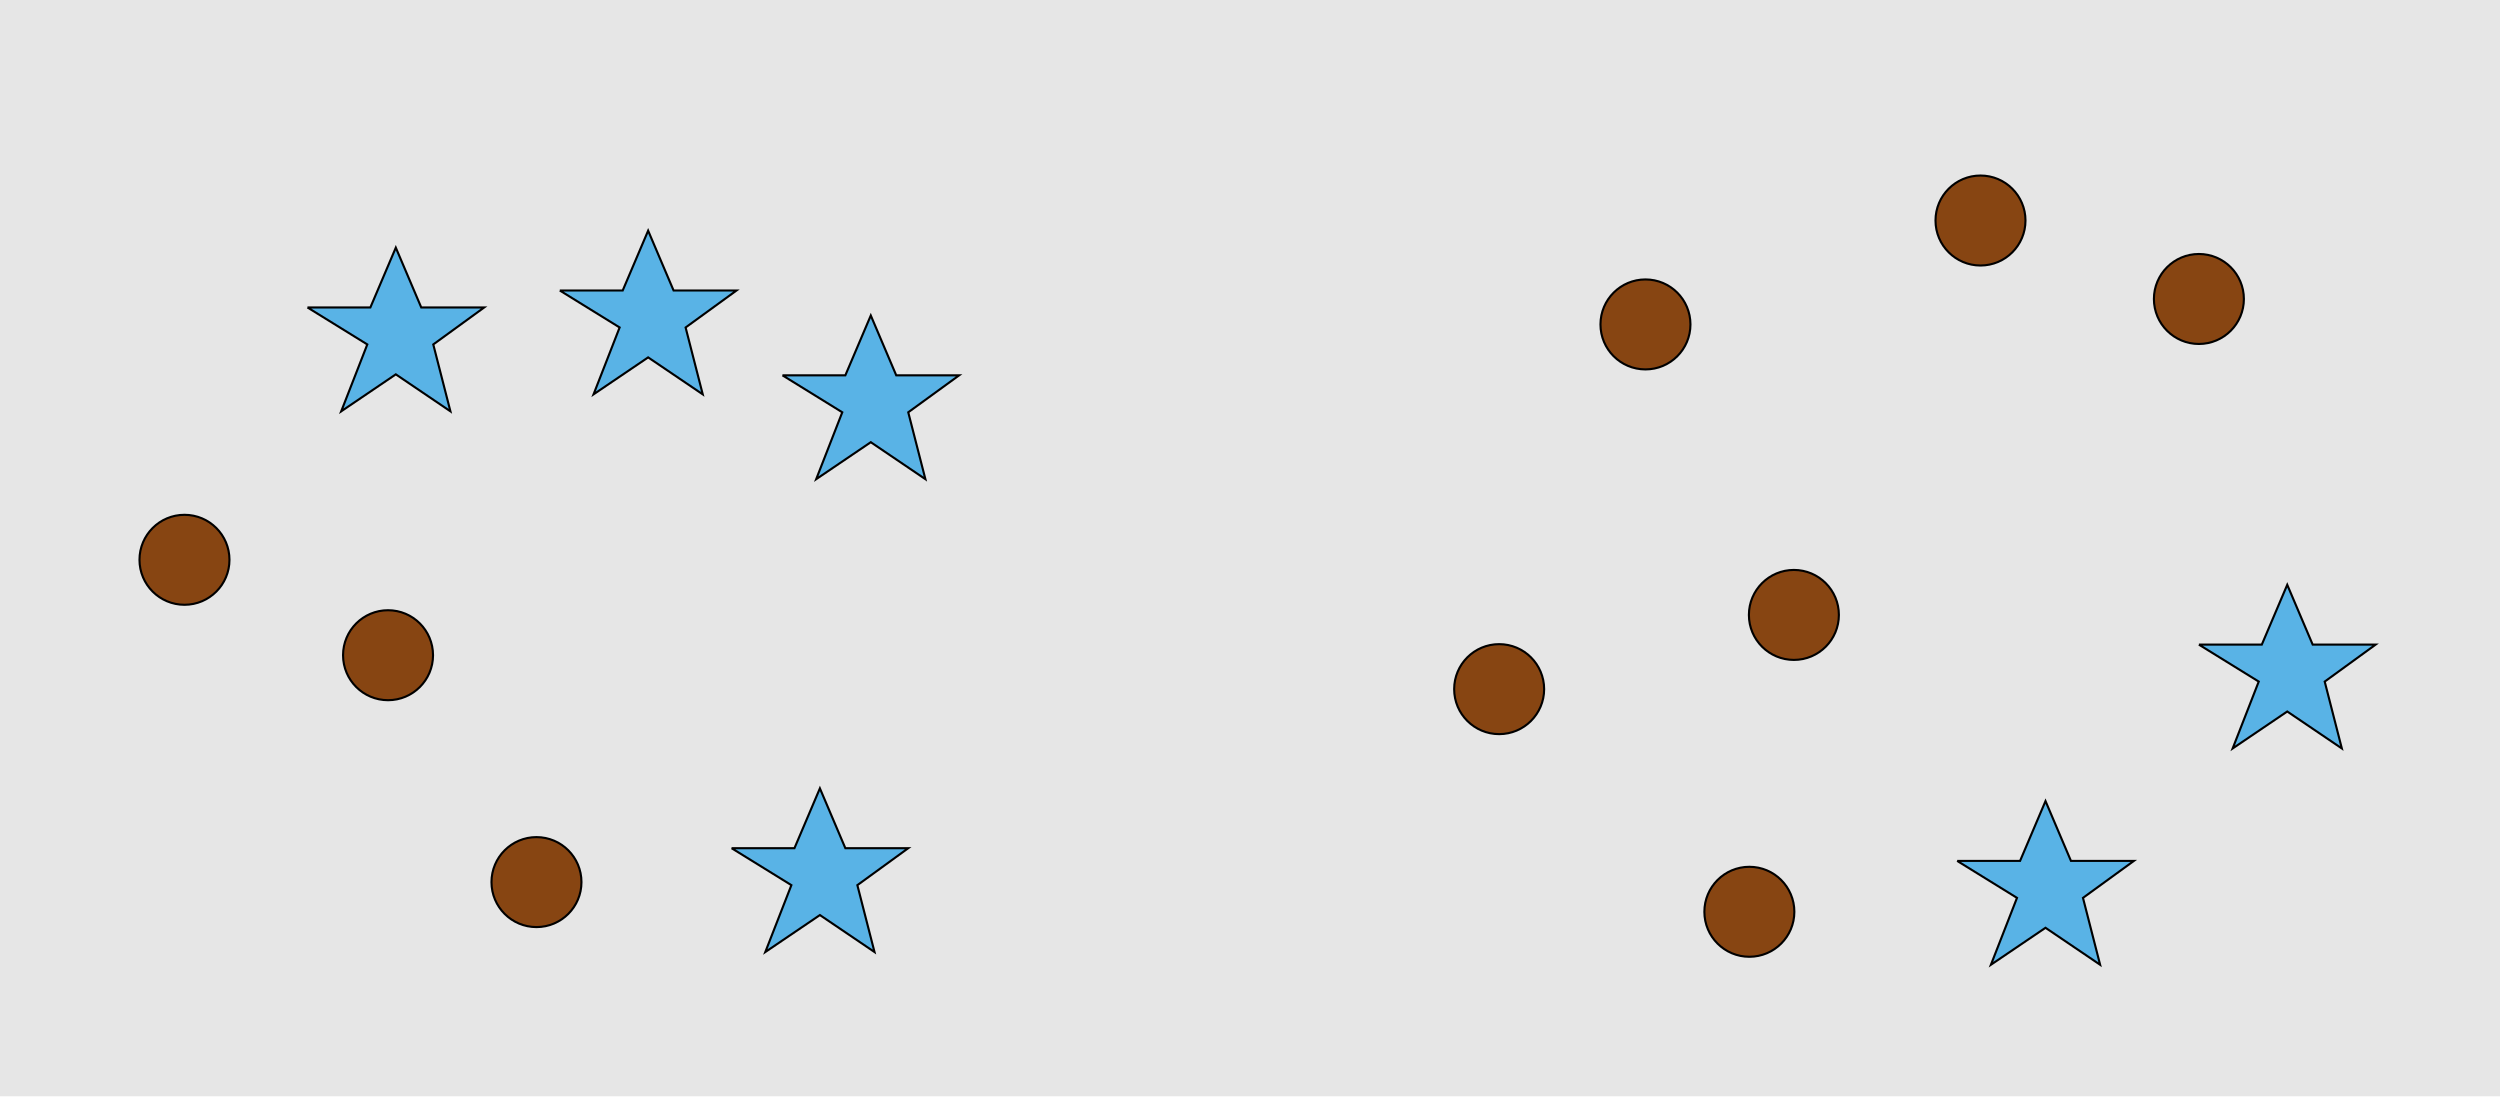
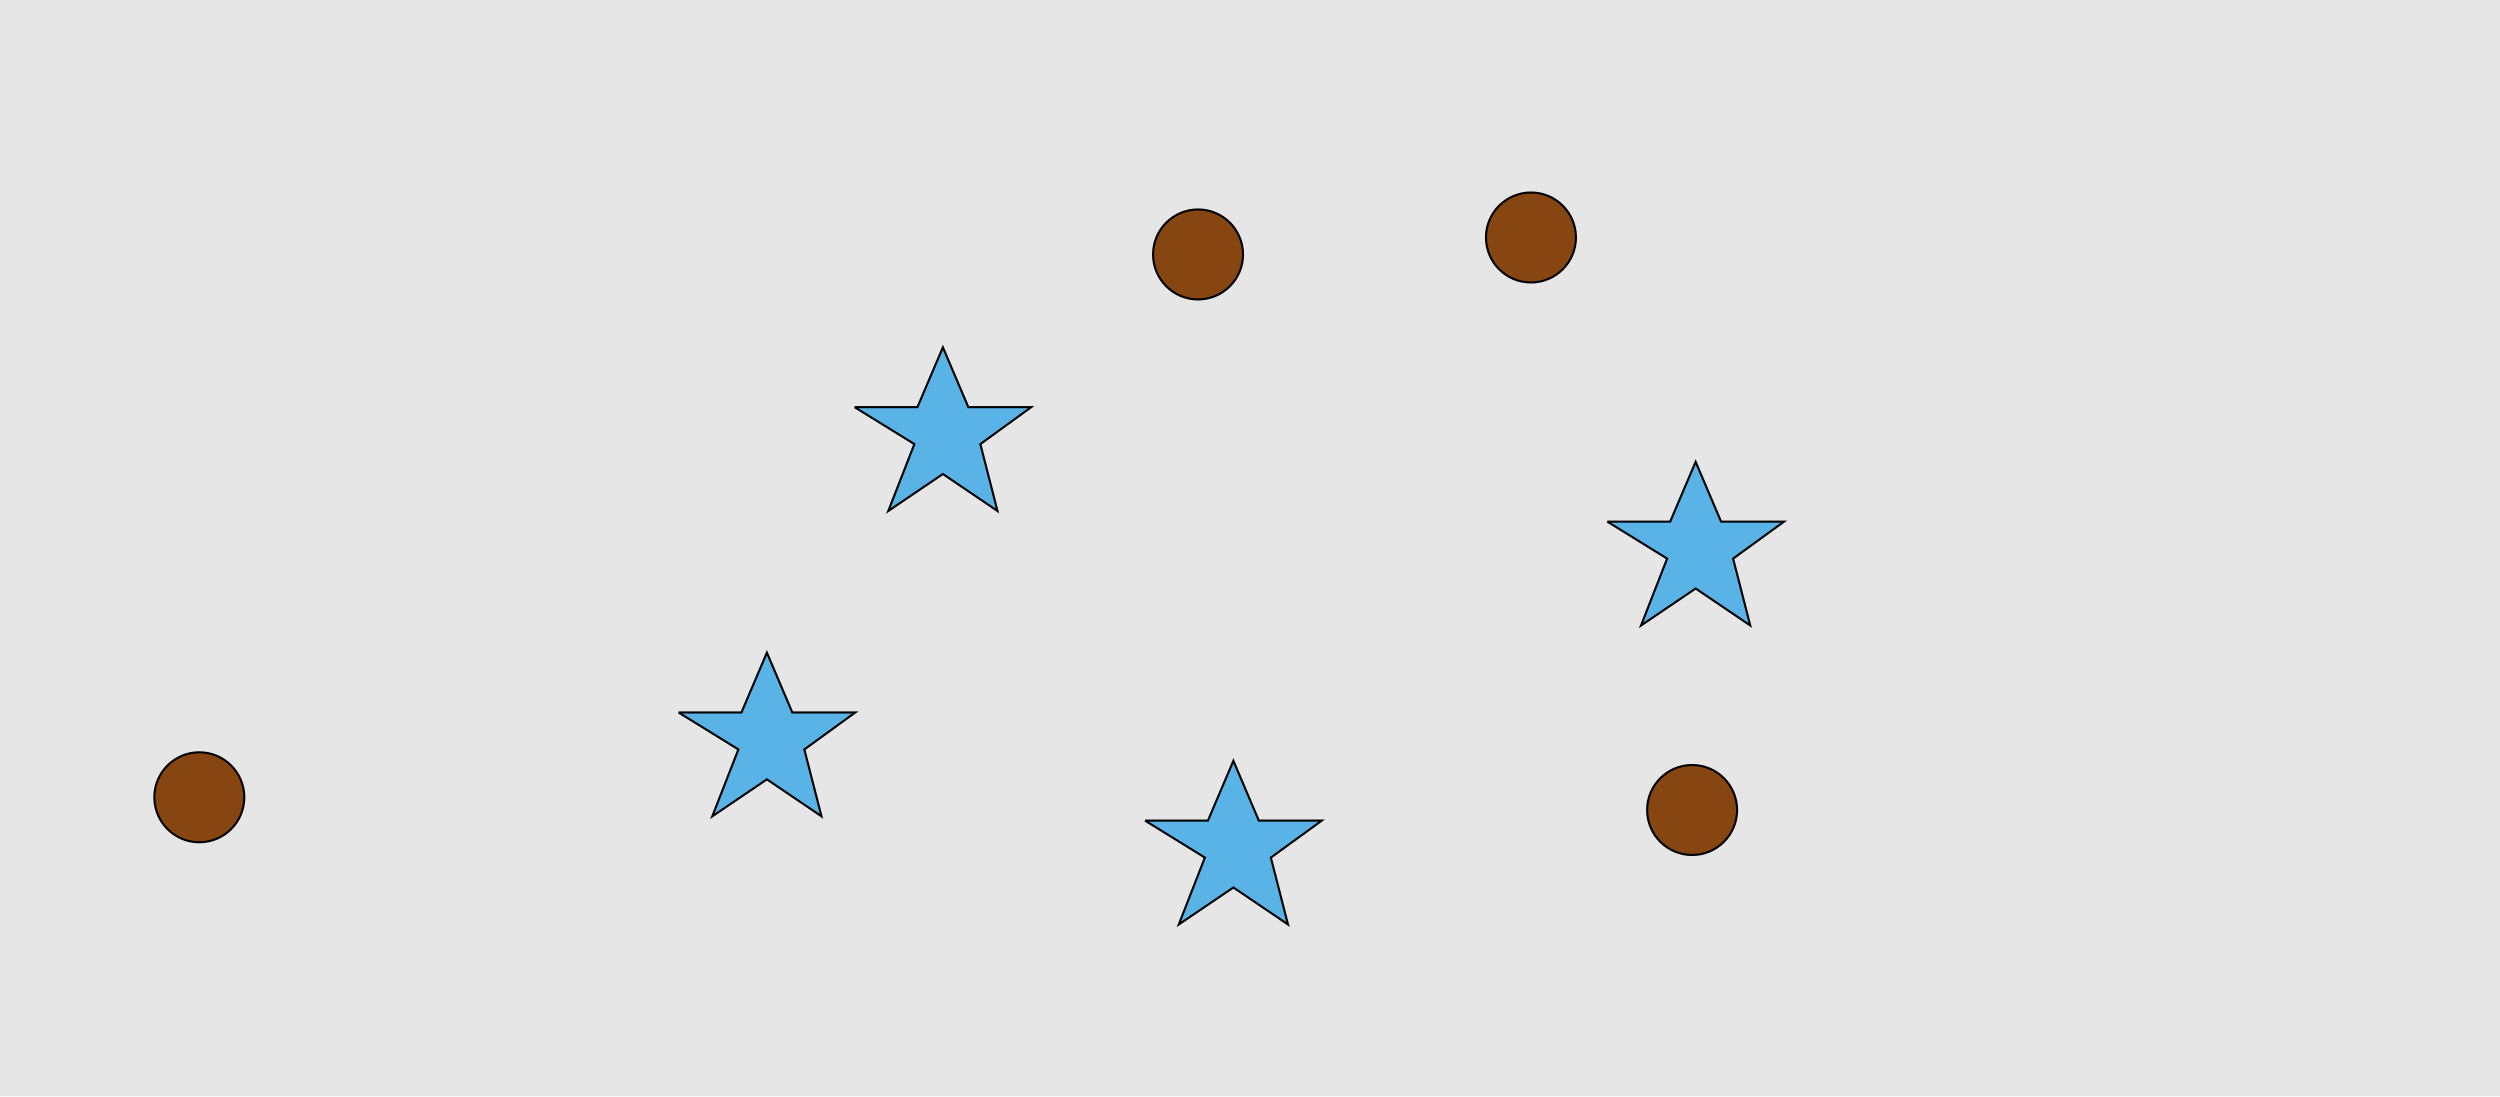
<svg xmlns="http://www.w3.org/2000/svg" width="1179pt" height="517pt" viewBox="0 0 1179 517" version="1.1">
  <g id="surface391">
    <rect x="0" y="0" width="1179" height="517" style="fill:rgb(90%,90%,90%);fill-opacity:1;stroke:none;" />
-     <path style="fill-rule:nonzero;fill:rgb(35%,70%,90%);fill-opacity:1;stroke-width:1;stroke-linecap:butt;stroke-linejoin:miter;stroke:rgb(0%,0%,0%);stroke-opacity:1;stroke-miterlimit:10;" d="M 345 400 L 374.664 400 L 386.664 371.785 L 398.664 400 L 428.332 400 L 404.332 417.438 L 412.418 448.98 L 386.664 431.543 L 360.914 448.98 L 373.215 417.438 L 345 400 " />
-     <path style="fill-rule:nonzero;fill:rgb(35%,70%,90%);fill-opacity:1;stroke-width:1;stroke-linecap:butt;stroke-linejoin:miter;stroke:rgb(0%,0%,0%);stroke-opacity:1;stroke-miterlimit:10;" d="M 264 137 L 293.664 137 L 305.664 108.785 L 317.664 137 L 347.332 137 L 323.332 154.438 L 331.418 185.98 L 305.664 168.543 L 279.914 185.98 L 292.215 154.438 L 264 137 " />
-     <path style="fill-rule:nonzero;fill:rgb(53%,27%,7%);fill-opacity:1;stroke-width:1;stroke-linecap:butt;stroke-linejoin:miter;stroke:rgb(0%,0%,0%);stroke-opacity:1;stroke-miterlimit:10;" d="M 204.215 309 C 204.215 320.715 194.715 330.215 183 330.215 C 171.285 330.215 161.785 320.715 161.785 309 C 161.785 297.285 171.285 287.785 183 287.785 C 194.715 287.785 204.215 297.285 204.215 309 " />
-     <path style="fill-rule:nonzero;fill:rgb(35%,70%,90%);fill-opacity:1;stroke-width:1;stroke-linecap:butt;stroke-linejoin:miter;stroke:rgb(0%,0%,0%);stroke-opacity:1;stroke-miterlimit:10;" d="M 369 177 L 398.664 177 L 410.664 148.785 L 422.664 177 L 452.332 177 L 428.332 194.438 L 436.418 225.98 L 410.664 208.543 L 384.914 225.98 L 397.215 194.438 L 369 177 " />
-     <path style="fill-rule:nonzero;fill:rgb(35%,70%,90%);fill-opacity:1;stroke-width:1;stroke-linecap:butt;stroke-linejoin:miter;stroke:rgb(0%,0%,0%);stroke-opacity:1;stroke-miterlimit:10;" d="M 145 145 L 174.664 145 L 186.664 116.785 L 198.664 145 L 228.332 145 L 204.332 162.438 L 212.418 193.98 L 186.664 176.543 L 160.914 193.98 L 173.215 162.438 L 145 145 " />
-     <path style="fill-rule:nonzero;fill:rgb(53%,27%,7%);fill-opacity:1;stroke-width:1;stroke-linecap:butt;stroke-linejoin:miter;stroke:rgb(0%,0%,0%);stroke-opacity:1;stroke-miterlimit:10;" d="M 108.215 264 C 108.215 275.715 98.715 285.215 87 285.215 C 75.285 285.215 65.785 275.715 65.785 264 C 65.785 252.285 75.285 242.785 87 242.785 C 98.715 242.785 108.215 252.285 108.215 264 " />
-     <path style="fill-rule:nonzero;fill:rgb(53%,27%,7%);fill-opacity:1;stroke-width:1;stroke-linecap:butt;stroke-linejoin:miter;stroke:rgb(0%,0%,0%);stroke-opacity:1;stroke-miterlimit:10;" d="M 274.215 416 C 274.215 427.715 264.715 437.215 253 437.215 C 241.285 437.215 231.785 427.715 231.785 416 C 231.785 404.285 241.285 394.785 253 394.785 C 264.715 394.785 274.215 404.285 274.215 416 " />
-     <path style="fill-rule:nonzero;fill:rgb(53%,27%,7%);fill-opacity:1;stroke-width:1;stroke-linecap:butt;stroke-linejoin:miter;stroke:rgb(0%,0%,0%);stroke-opacity:1;stroke-miterlimit:10;" d="M 797.215 153 C 797.215 164.715 787.715 174.215 776 174.215 C 764.285 174.215 754.785 164.715 754.785 153 C 754.785 141.285 764.285 131.785 776 131.785 C 787.715 131.785 797.215 141.285 797.215 153 " />
-     <path style="fill-rule:nonzero;fill:rgb(53%,27%,7%);fill-opacity:1;stroke-width:1;stroke-linecap:butt;stroke-linejoin:miter;stroke:rgb(0%,0%,0%);stroke-opacity:1;stroke-miterlimit:10;" d="M 867.215 290 C 867.215 301.715 857.715 311.215 846 311.215 C 834.285 311.215 824.785 301.715 824.785 290 C 824.785 278.285 834.285 268.785 846 268.785 C 857.715 268.785 867.215 278.285 867.215 290 " />
-     <path style="fill-rule:nonzero;fill:rgb(53%,27%,7%);fill-opacity:1;stroke-width:1;stroke-linecap:butt;stroke-linejoin:miter;stroke:rgb(0%,0%,0%);stroke-opacity:1;stroke-miterlimit:10;" d="M 955.215 104 C 955.215 115.715 945.715 125.215 934 125.215 C 922.285 125.215 912.785 115.715 912.785 104 C 912.785 92.285 922.285 82.785 934 82.785 C 945.715 82.785 955.215 92.285 955.215 104 " />
-     <path style="fill-rule:nonzero;fill:rgb(53%,27%,7%);fill-opacity:1;stroke-width:1;stroke-linecap:butt;stroke-linejoin:miter;stroke:rgb(0%,0%,0%);stroke-opacity:1;stroke-miterlimit:10;" d="M 846.215 430 C 846.215 441.715 836.715 451.215 825 451.215 C 813.285 451.215 803.785 441.715 803.785 430 C 803.785 418.285 813.285 408.785 825 408.785 C 836.715 408.785 846.215 418.285 846.215 430 " />
-     <path style="fill-rule:nonzero;fill:rgb(35%,70%,90%);fill-opacity:1;stroke-width:1;stroke-linecap:butt;stroke-linejoin:miter;stroke:rgb(0%,0%,0%);stroke-opacity:1;stroke-miterlimit:10;" d="M 1037 304 L 1066.664 304 L 1078.664 275.785 L 1090.664 304 L 1120.332 304 L 1096.332 321.438 L 1104.418 352.98 L 1078.664 335.543 L 1052.914 352.98 L 1065.215 321.438 L 1037 304 " />
-     <path style="fill-rule:nonzero;fill:rgb(53%,27%,7%);fill-opacity:1;stroke-width:1;stroke-linecap:butt;stroke-linejoin:miter;stroke:rgb(0%,0%,0%);stroke-opacity:1;stroke-miterlimit:10;" d="M 728.215 325 C 728.215 336.715 718.715 346.215 707 346.215 C 695.285 346.215 685.785 336.715 685.785 325 C 685.785 313.285 695.285 303.785 707 303.785 C 718.715 303.785 728.215 313.285 728.215 325 " />
-     <path style="fill-rule:nonzero;fill:rgb(35%,70%,90%);fill-opacity:1;stroke-width:1;stroke-linecap:butt;stroke-linejoin:miter;stroke:rgb(0%,0%,0%);stroke-opacity:1;stroke-miterlimit:10;" d="M 923 406 L 952.664 406 L 964.664 377.785 L 976.664 406 L 1006.332 406 L 982.332 423.438 L 990.418 454.98 L 964.664 437.543 L 938.914 454.98 L 951.215 423.438 L 923 406 " />
-     <path style="fill-rule:nonzero;fill:rgb(53%,27%,7%);fill-opacity:1;stroke-width:1;stroke-linecap:butt;stroke-linejoin:miter;stroke:rgb(0%,0%,0%);stroke-opacity:1;stroke-miterlimit:10;" d="M 1058.215 141 C 1058.215 152.715 1048.715 162.215 1037 162.215 C 1025.285 162.215 1015.785 152.715 1015.785 141 C 1015.785 129.285 1025.285 119.785 1037 119.785 C 1048.715 119.785 1058.215 129.285 1058.215 141 " />
+     <path style="fill-rule:nonzero;fill:rgb(35%,70%,90%);fill-opacity:1;stroke-width:1;stroke-linecap:butt;stroke-linejoin:miter;stroke:rgb(0%,0%,0%);stroke-opacity:1;stroke-miterlimit:10;" d="M 540 387 L 569.664 387 L 581.664 358.785 L 593.664 387 L 623.332 387 L 599.332 404.438 L 607.418 435.98 L 581.664 418.543 L 555.914 435.98 L 568.215 404.438 L 540 387 " />
+     <path style="fill-rule:nonzero;fill:rgb(35%,70%,90%);fill-opacity:1;stroke-width:1;stroke-linecap:butt;stroke-linejoin:miter;stroke:rgb(0%,0%,0%);stroke-opacity:1;stroke-miterlimit:10;" d="M 320 336 L 349.664 336 L 361.664 307.785 L 373.664 336 L 403.332 336 L 379.332 353.438 L 387.418 384.98 L 361.664 367.543 L 335.914 384.98 L 348.215 353.438 L 320 336 " />
+     <path style="fill-rule:nonzero;fill:rgb(35%,70%,90%);fill-opacity:1;stroke-width:1;stroke-linecap:butt;stroke-linejoin:miter;stroke:rgb(0%,0%,0%);stroke-opacity:1;stroke-miterlimit:10;" d="M 403 192 L 432.664 192 L 444.664 163.785 L 456.664 192 L 486.332 192 L 462.332 209.438 L 470.418 240.98 L 444.664 223.543 L 418.914 240.98 L 431.215 209.438 L 403 192 " />
+     <path style="fill-rule:nonzero;fill:rgb(35%,70%,90%);fill-opacity:1;stroke-width:1;stroke-linecap:butt;stroke-linejoin:miter;stroke:rgb(0%,0%,0%);stroke-opacity:1;stroke-miterlimit:10;" d="M 758 246 L 787.664 246 L 799.664 217.785 L 811.664 246 L 841.332 246 L 817.332 263.438 L 825.418 294.98 L 799.664 277.543 L 773.914 294.98 L 786.215 263.438 L 758 246 " />
+     <path style="fill-rule:nonzero;fill:rgb(53%,27%,7%);fill-opacity:1;stroke-width:1;stroke-linecap:butt;stroke-linejoin:miter;stroke:rgb(0%,0%,0%);stroke-opacity:1;stroke-miterlimit:10;" d="M 115.215 376 C 115.215 387.715 105.715 397.215 94 397.215 C 82.285 397.215 72.785 387.715 72.785 376 C 72.785 364.285 82.285 354.785 94 354.785 C 105.715 354.785 115.215 364.285 115.215 376 " />
+     <path style="fill-rule:nonzero;fill:rgb(53%,27%,7%);fill-opacity:1;stroke-width:1;stroke-linecap:butt;stroke-linejoin:miter;stroke:rgb(0%,0%,0%);stroke-opacity:1;stroke-miterlimit:10;" d="M 819.215 382 C 819.215 393.715 809.715 403.215 798 403.215 C 786.285 403.215 776.785 393.715 776.785 382 C 776.785 370.285 786.285 360.785 798 360.785 C 809.715 360.785 819.215 370.285 819.215 382 " />
+     <path style="fill-rule:nonzero;fill:rgb(53%,27%,7%);fill-opacity:1;stroke-width:1;stroke-linecap:butt;stroke-linejoin:miter;stroke:rgb(0%,0%,0%);stroke-opacity:1;stroke-miterlimit:10;" d="M 743.215 112 C 743.215 123.715 733.715 133.215 722 133.215 C 710.285 133.215 700.785 123.715 700.785 112 C 700.785 100.285 710.285 90.785 722 90.785 C 733.715 90.785 743.215 100.285 743.215 112 " />
+     <path style="fill-rule:nonzero;fill:rgb(53%,27%,7%);fill-opacity:1;stroke-width:1;stroke-linecap:butt;stroke-linejoin:miter;stroke:rgb(0%,0%,0%);stroke-opacity:1;stroke-miterlimit:10;" d="M 586.215 120 C 586.215 131.715 576.715 141.215 565 141.215 C 553.285 141.215 543.785 131.715 543.785 120 C 543.785 108.285 553.285 98.785 565 98.785 C 576.715 98.785 586.215 108.285 586.215 120 " />
  </g>
</svg>
